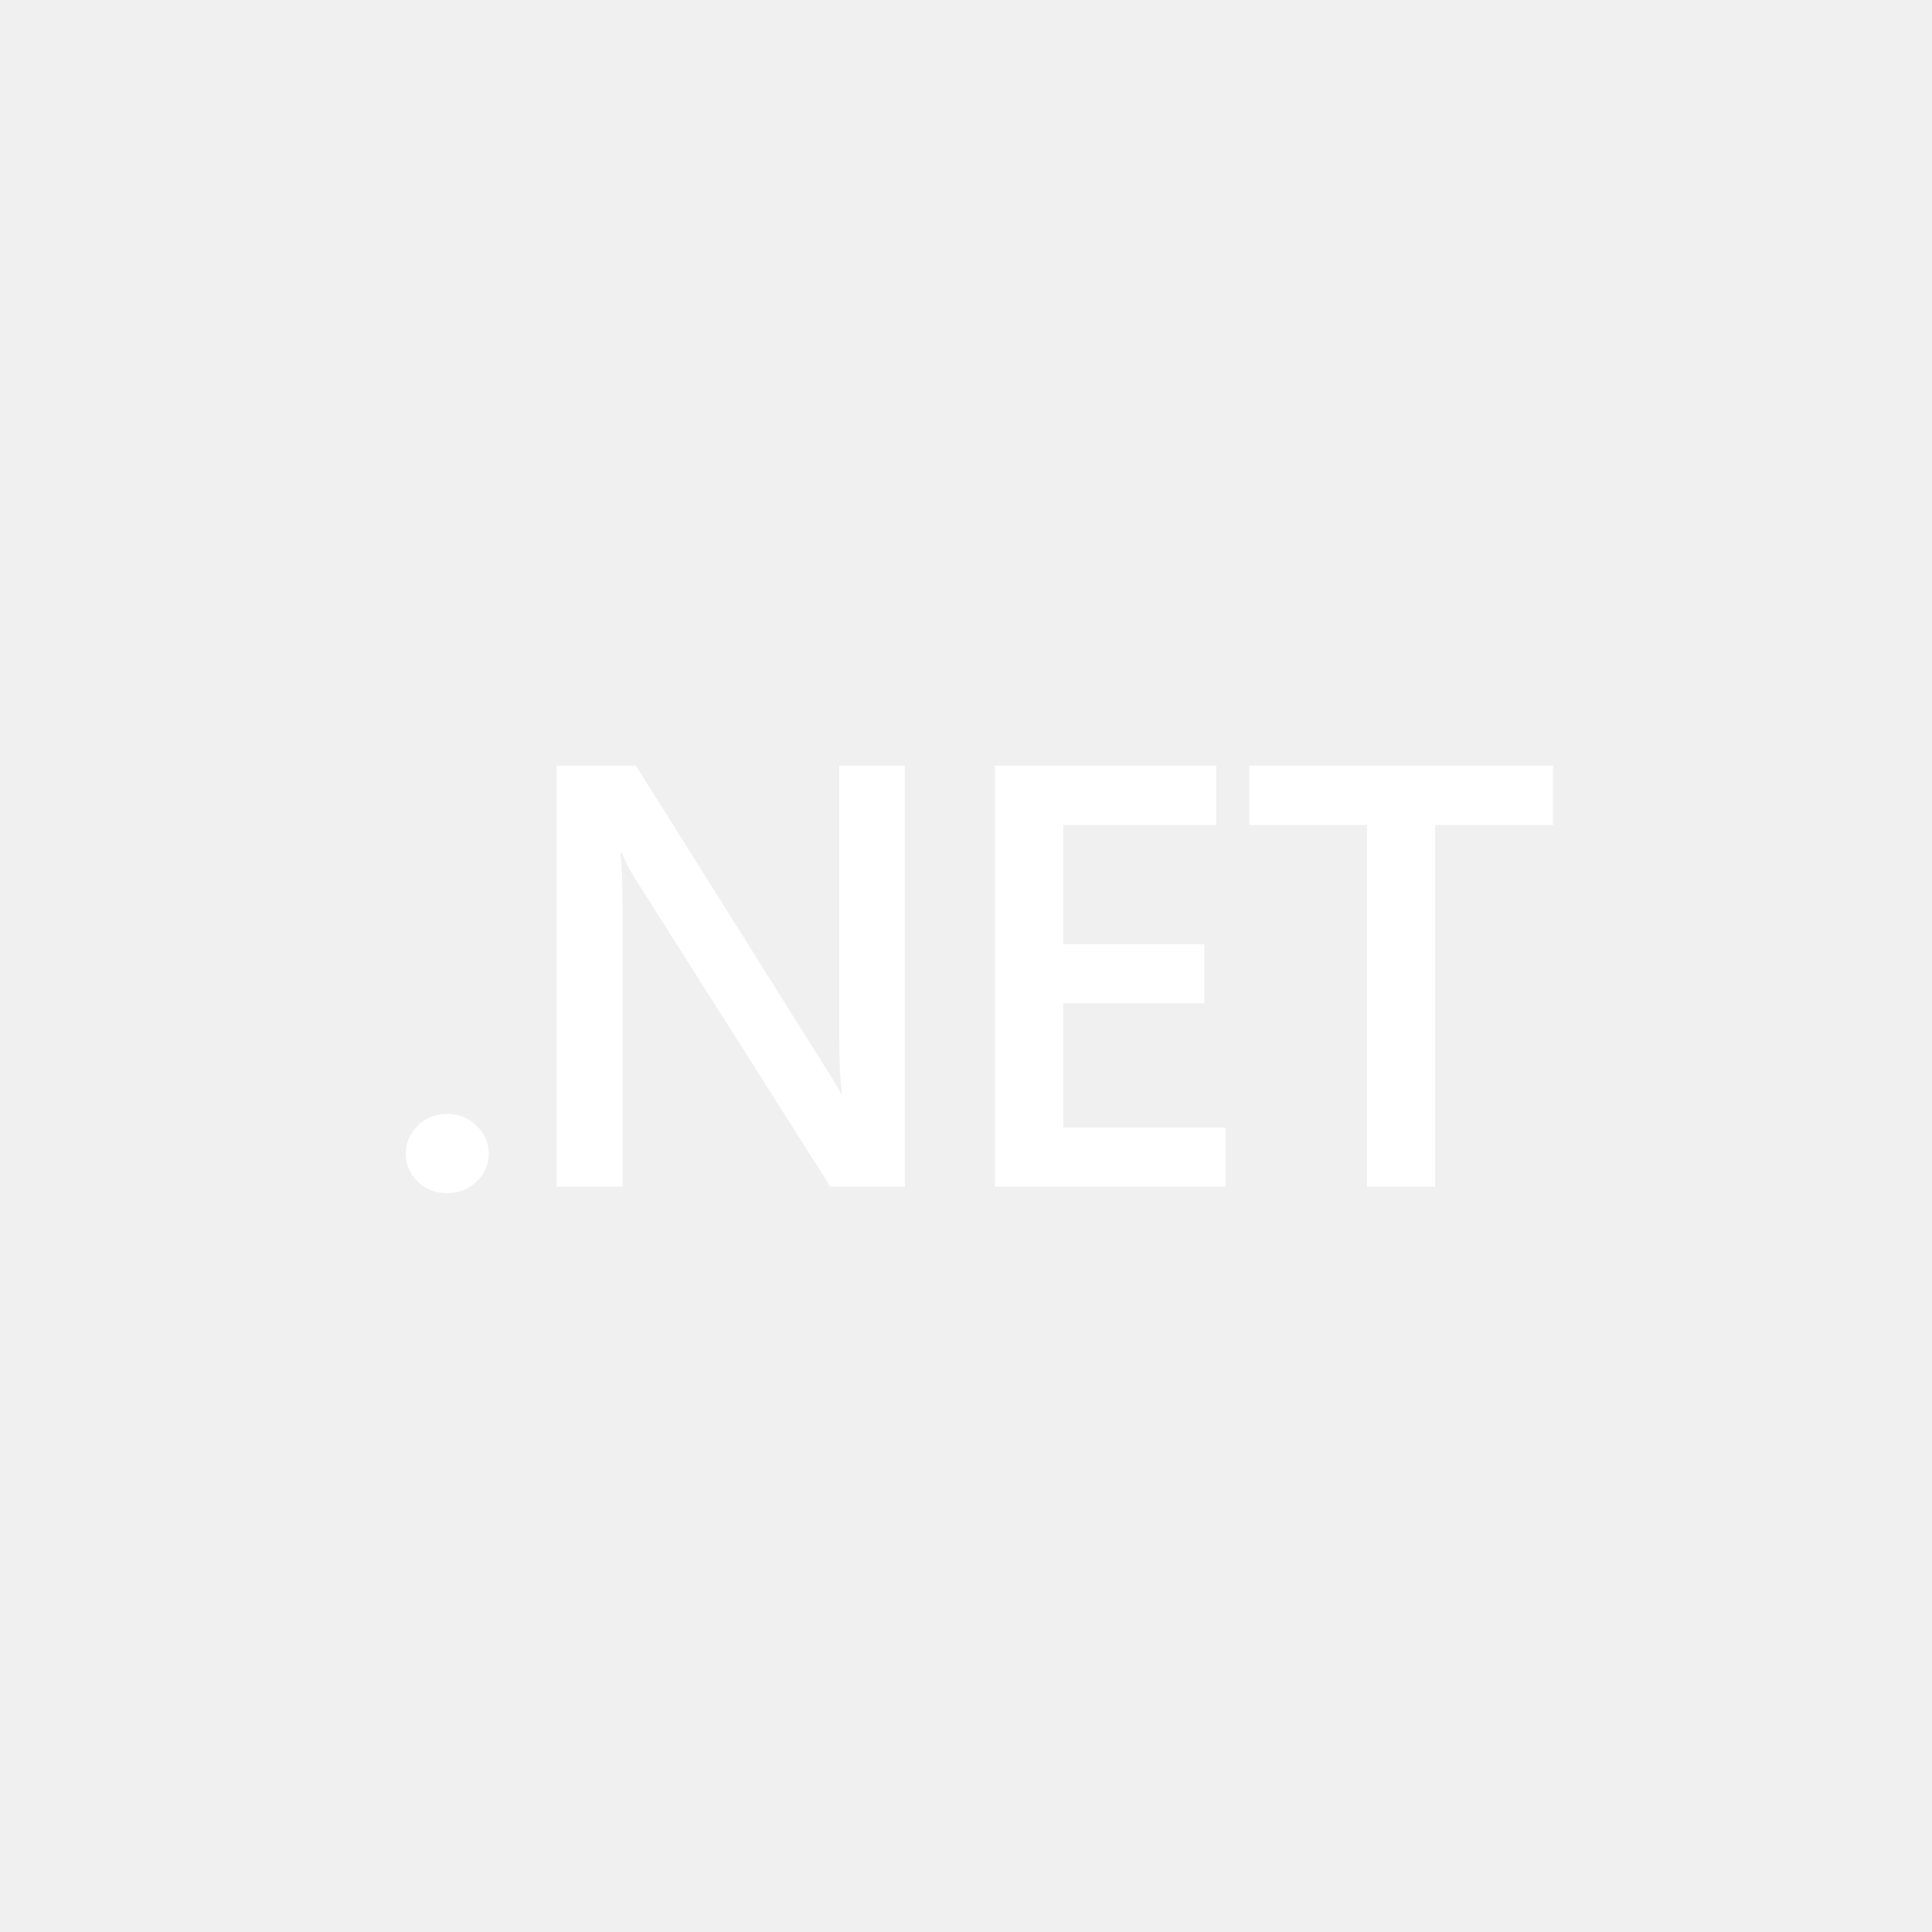
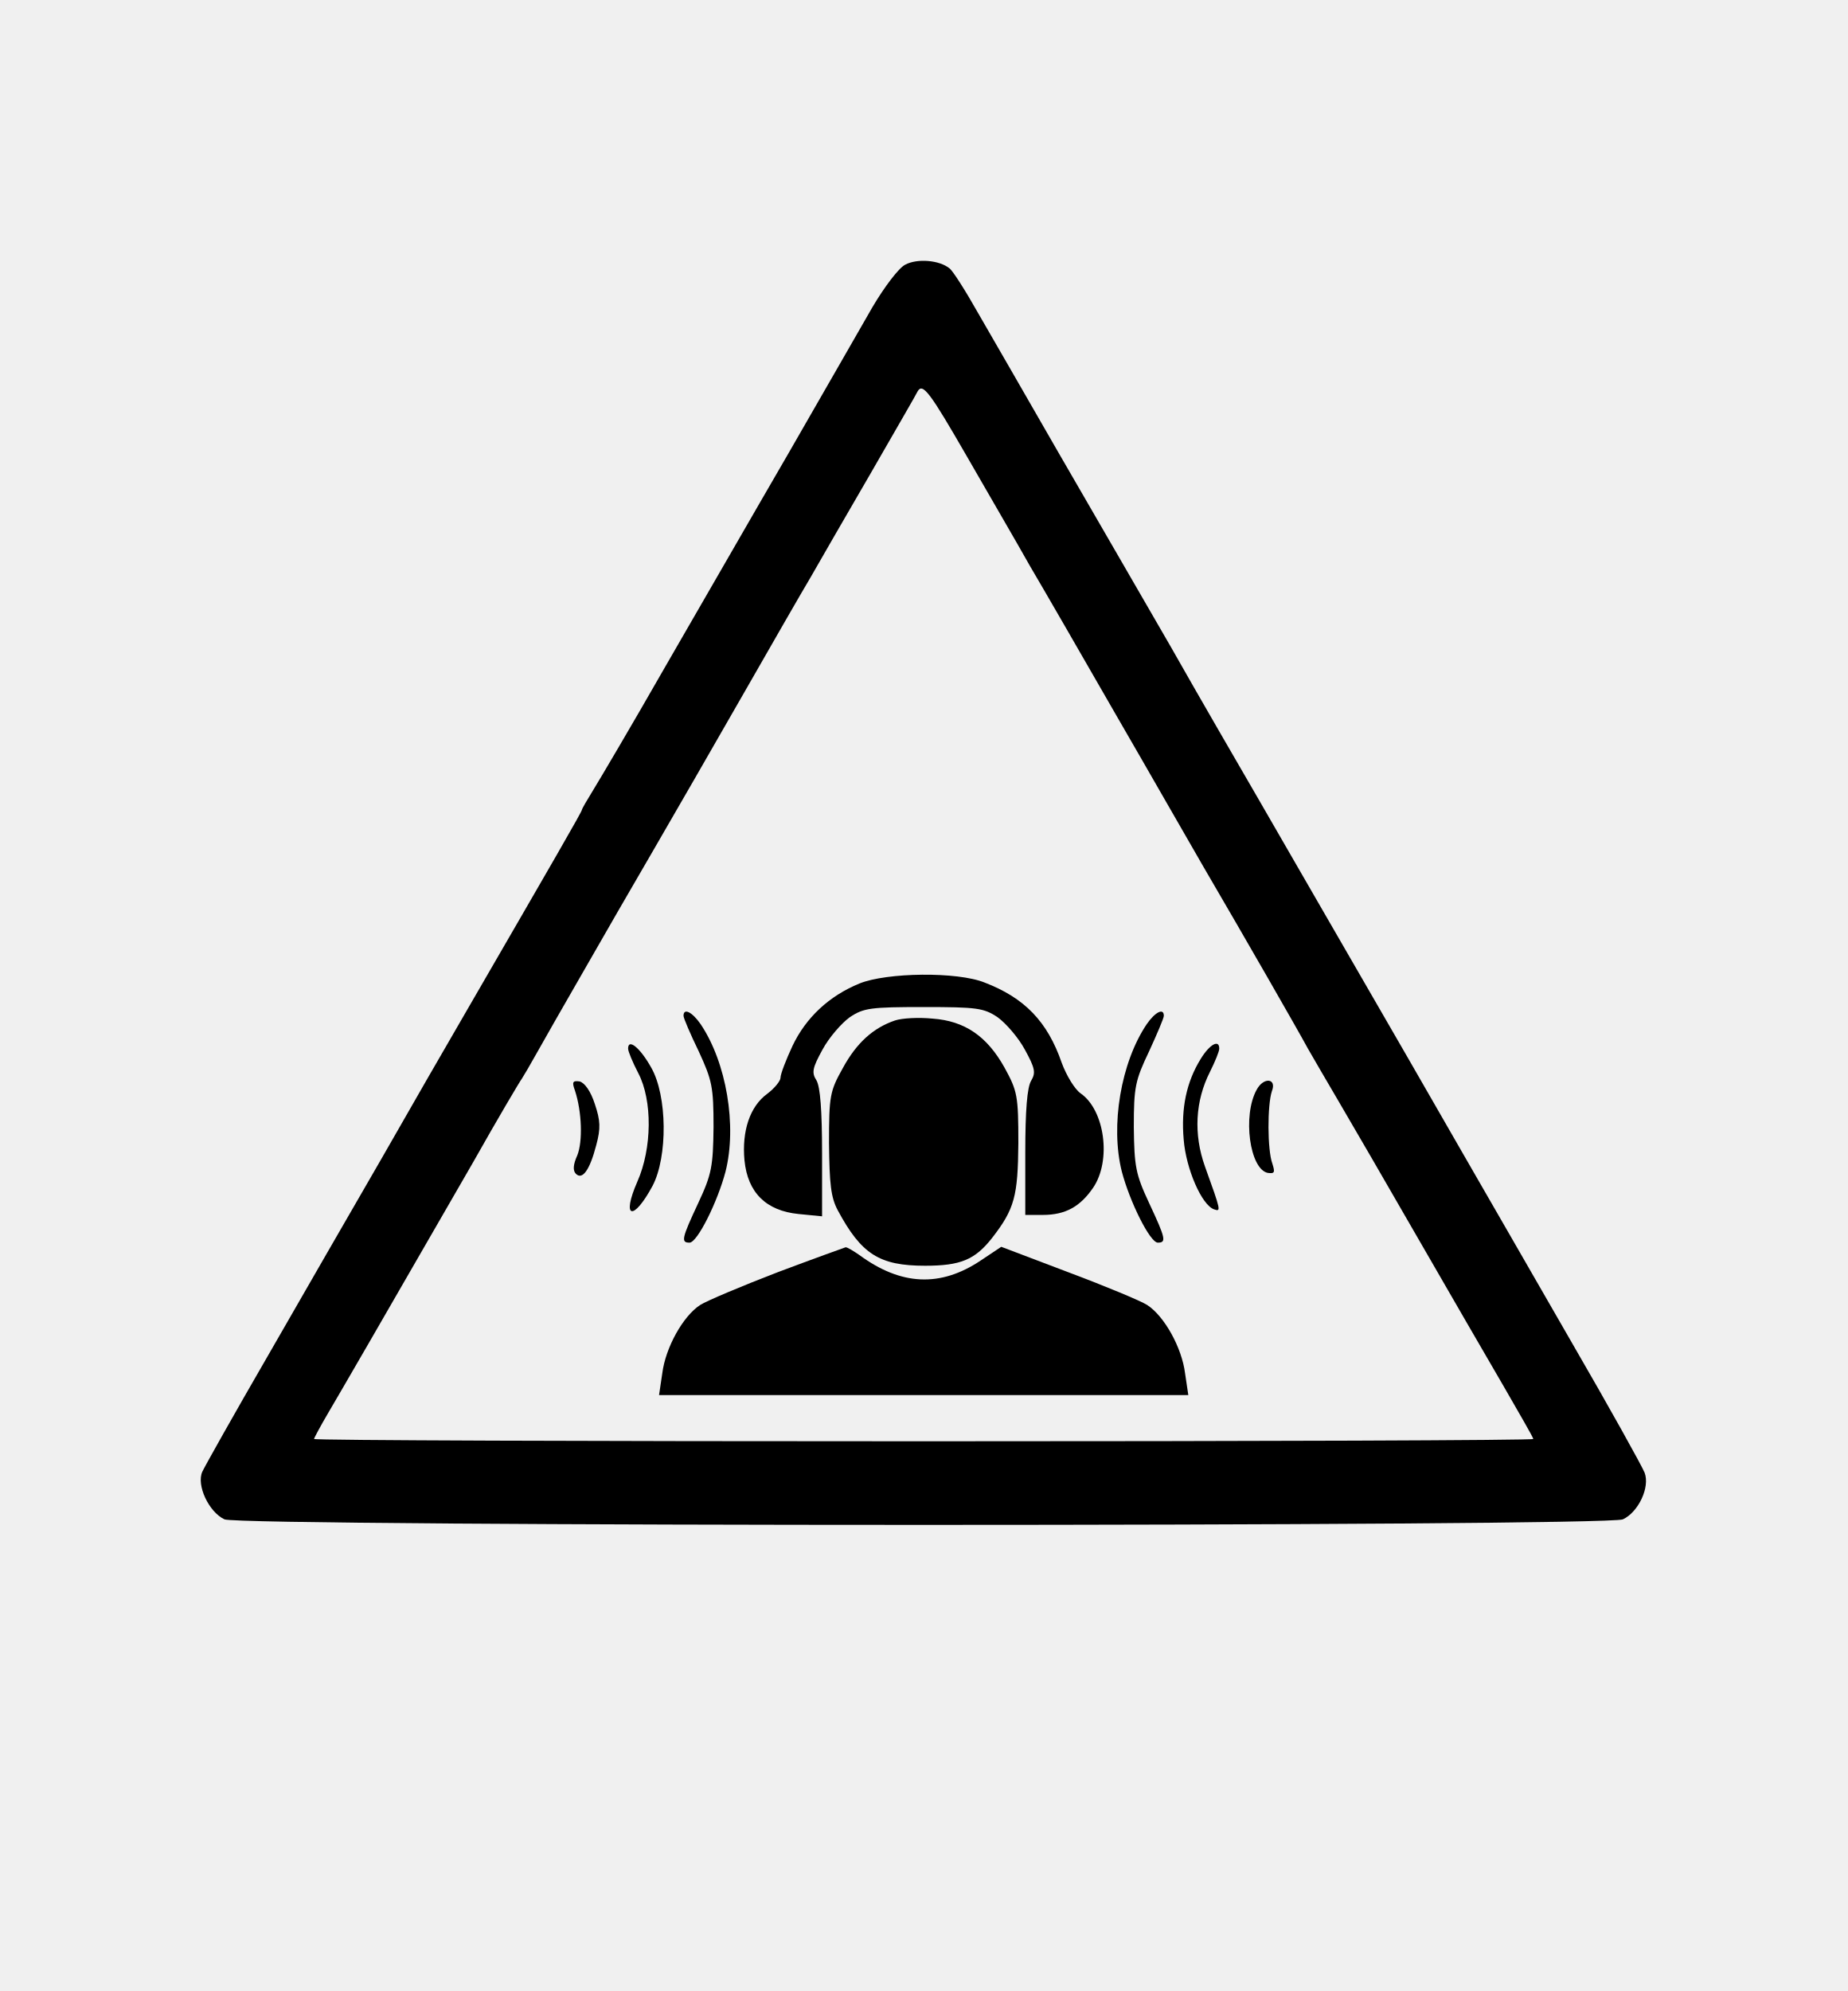
- <svg xmlns="http://www.w3.org/2000/svg" width="456" height="456" viewBox="0 0 456 456" version="1.1" xml:space="preserve" style="fill-rule:evenodd;clip-rule:evenodd;stroke-linejoin:round;stroke-miterlimit:2;">
-   <path d="m 105.5,281.609 c -2.703,0 -5.001,-0.9 -6.893,-2.702 -1.892,-1.848 -2.838,-4.042 -2.838,-6.582 0,-2.587 0.946,-4.804 2.838,-6.652 1.892,-1.848 4.19,-2.772 6.893,-2.772 2.748,0 5.068,0.924 6.96,2.772 1.937,1.848 2.906,4.064 2.906,6.652 0,2.54 -0.968,4.734 -2.906,6.582 -1.892,1.802 -4.212,2.702 -6.96,2.702 z" style="fill:#ffffff;fill-rule:nonzero;stroke-width:0.838" />
-   <path d="M 213.561,280.084 H 195.99 L 149.7,207.054 c -1.171,-1.848 -2.14,-3.765 -2.906,-5.751 h -0.406 c 0.361,2.125 0.541,6.675 0.541,13.65 v 65.132 h -15.543 v -99.36 h 18.719 l 44.737,71.298 c 1.892,2.957 3.109,4.989 3.649,6.098 h 0.27 c -0.45,-2.632 -0.676,-7.09 -0.676,-13.373 v -64.023 h 15.476 z" style="fill:#ffffff;fill-rule:nonzero;stroke-width:0.838" />
-   <path d="m 289.251,280.084 h -54.401 v -99.36 h 52.238 v 13.997 h -36.154 v 28.131 h 33.316 v 13.927 h -33.316 v 29.378 h 38.316 z" style="fill:#ffffff;fill-rule:nonzero;stroke-width:0.838" />
-   <path d="M 366.565,194.721 H 338.722 v 85.363 h -16.084 v -85.363 h -27.775 v -13.997 h 71.701 z" style="fill:#ffffff;fill-rule:nonzero;stroke-width:0.838" />
+ <svg xmlns="http://www.w3.org/2000/svg" version="1.0" width="400pt" height="431pt" viewBox="0 0 400 431" preserveAspectRatio="xMidYMid meet">
+   <g transform="translate(0,431) scale(0.1,-0.1)" fill="#000000" stroke="none">
+     <path d="M1960 3737 c-14 -7 -45 -48 -71 -92 -25 -44 -107 -186 -181 -315 -75 -129 -195 -338 -268 -464 -72 -126 -143 -246 -156 -267 -13 -21 -24 -40 -24 -42 0 -4 -62 -111 -245 -427 -43 -74 -129 -223 -190 -330 -62 -107 -172 -298 -245 -425 -73 -126 -137 -240 -142 -251 -13 -29 14 -87 48 -103 36 -16 2992 -16 3028 0 34 16 59 70 47 101 -5 13 -76 141 -159 284 -82 142 -184 320 -227 394 -70 122 -165 287 -323 560 -30 52 -87 151 -127 220 -40 69 -126 217 -190 330 -65 113 -175 302 -243 420 -68 118 -146 254 -174 302 -27 48 -55 92 -62 97 -22 18 -70 22 -96 8z m133 -414 c47 -82 109 -188 137 -238 29 -49 112 -193 185 -320 73 -126 158 -275 190 -330 90 -154 206 -356 227 -395 11 -19 41 -71 67 -115 26 -44 103 -177 171 -295 68 -118 152 -263 187 -323 34 -59 63 -109 63 -112 0 -3 -594 -5 -1320 -5 -726 0 -1320 2 -1320 5 0 2 14 28 31 57 30 51 95 163 314 543 53 94 101 175 105 180 4 6 18 30 32 55 14 25 59 104 100 175 41 72 110 191 153 265 43 74 130 225 193 335 63 110 129 225 147 255 17 30 76 132 130 225 54 94 100 173 102 178 11 19 27 -3 106 -140z" />
+     <path d="M1861 2181 c-66 -27 -116 -74 -145 -135 -14 -30 -26 -61 -26 -69 0 -7 -13 -23 -29 -35 -37 -27 -55 -80 -49 -144 7 -70 47 -109 117 -116 l51 -5 0 137 c0 92 -4 143 -12 157 -11 17 -9 27 13 67 14 26 41 57 59 70 30 20 45 22 160 22 115 0 130 -2 160 -22 18 -13 45 -44 59 -70 22 -40 24 -50 14 -67 -9 -14 -13 -65 -13 -156 l0 -135 38 0 c49 0 81 18 109 59 40 59 25 168 -27 204 -13 9 -31 39 -41 66 -31 90 -81 141 -167 174 -59 24 -212 22 -271 -2z" />
+     <path d="M1480 2111 c0 -5 15 -40 33 -77 29 -63 32 -77 32 -164 -1 -85 -4 -102 -33 -164 -36 -77 -38 -86 -19 -86 17 0 61 89 78 154 25 99 2 236 -54 319 -18 26 -37 36 -37 18z" />
+     <path d="M2483 2093 c-56 -83 -79 -220 -54 -319 17 -65 61 -154 78 -154 19 0 17 9 -19 86 -29 62 -32 79 -33 164 0 87 3 101 33 164 17 37 32 72 32 77 0 18 -19 8 -37 -18z" />
+     <path d="M1938 2101 c-47 -16 -83 -48 -113 -103 -28 -50 -30 -60 -30 -163 1 -88 4 -117 19 -145 51 -95 90 -120 189 -120 77 0 108 13 145 60 49 63 56 91 57 205 0 103 -2 113 -30 164 -38 68 -86 101 -156 106 -30 3 -66 1 -81 -4z" />
+     <path d="M1360 2040 c0 -6 10 -30 22 -53 31 -59 30 -163 -2 -235 -35 -80 -9 -87 33 -9 33 63 32 195 -3 256 -24 43 -50 64 -50 41z" />
+     <path d="M2600 2018 c-31 -50 -43 -107 -37 -175 5 -63 39 -142 66 -151 15 -5 15 -4 -20 93 -25 70 -21 142 11 205 11 22 20 44 20 50 0 21 -21 9 -40 -22z" />
+     <path d="M1245 1949 c15 -46 17 -110 5 -140 -9 -20 -10 -33 -3 -40 14 -14 30 8 44 62 10 37 9 53 -3 89 -9 28 -22 46 -33 49 -15 2 -17 -1 -10 -20z" />
+     <path d="M2721 1951 c-31 -56 -15 -172 24 -180 15 -2 16 1 10 20 -11 30 -11 127 -1 157 11 28 -18 31 -33 3z" />
+     <path d="M1684 1556 c-78 -30 -154 -62 -168 -71 -37 -24 -75 -92 -82 -148 l-7 -47 573 0 573 0 -7 47 c-7 56 -45 124 -82 148 -14 9 -91 41 -171 71 l-145 55 -45 -30 c-87 -58 -172 -54 -262 12 -13 9 -26 17 -30 17 -3 -1 -70 -25 -147 -54z" />
+   </g>
</svg>
